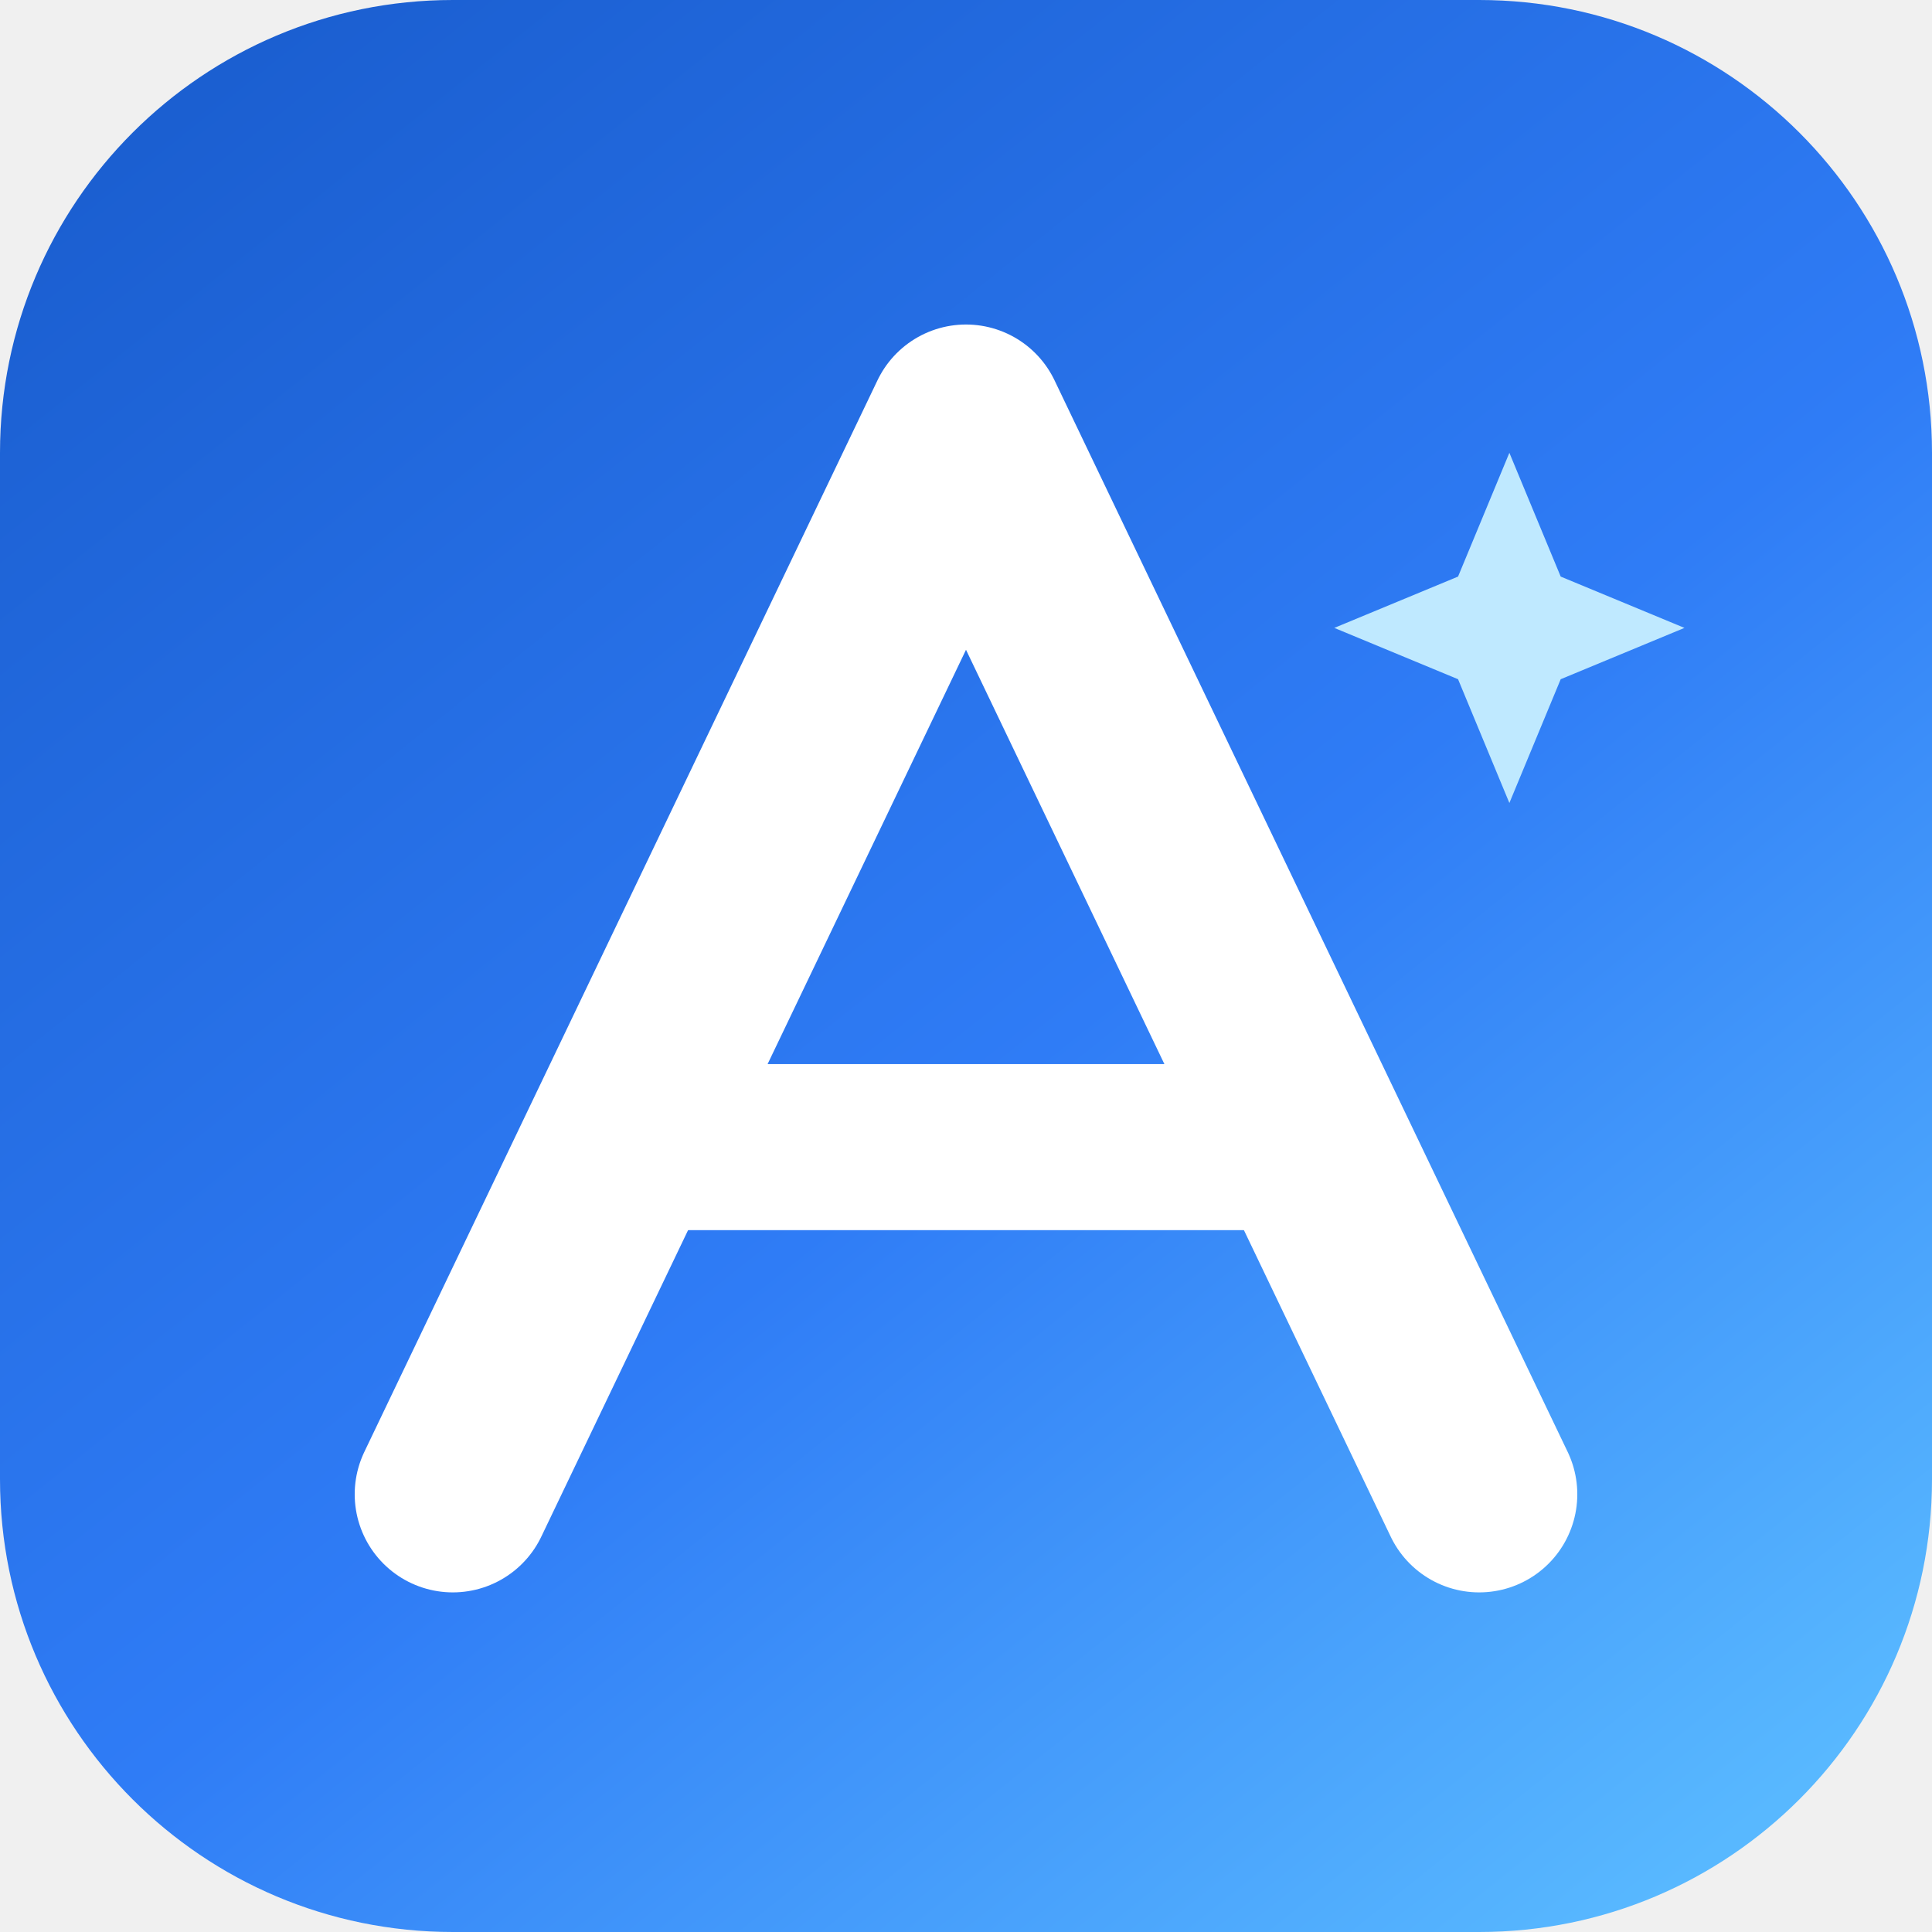
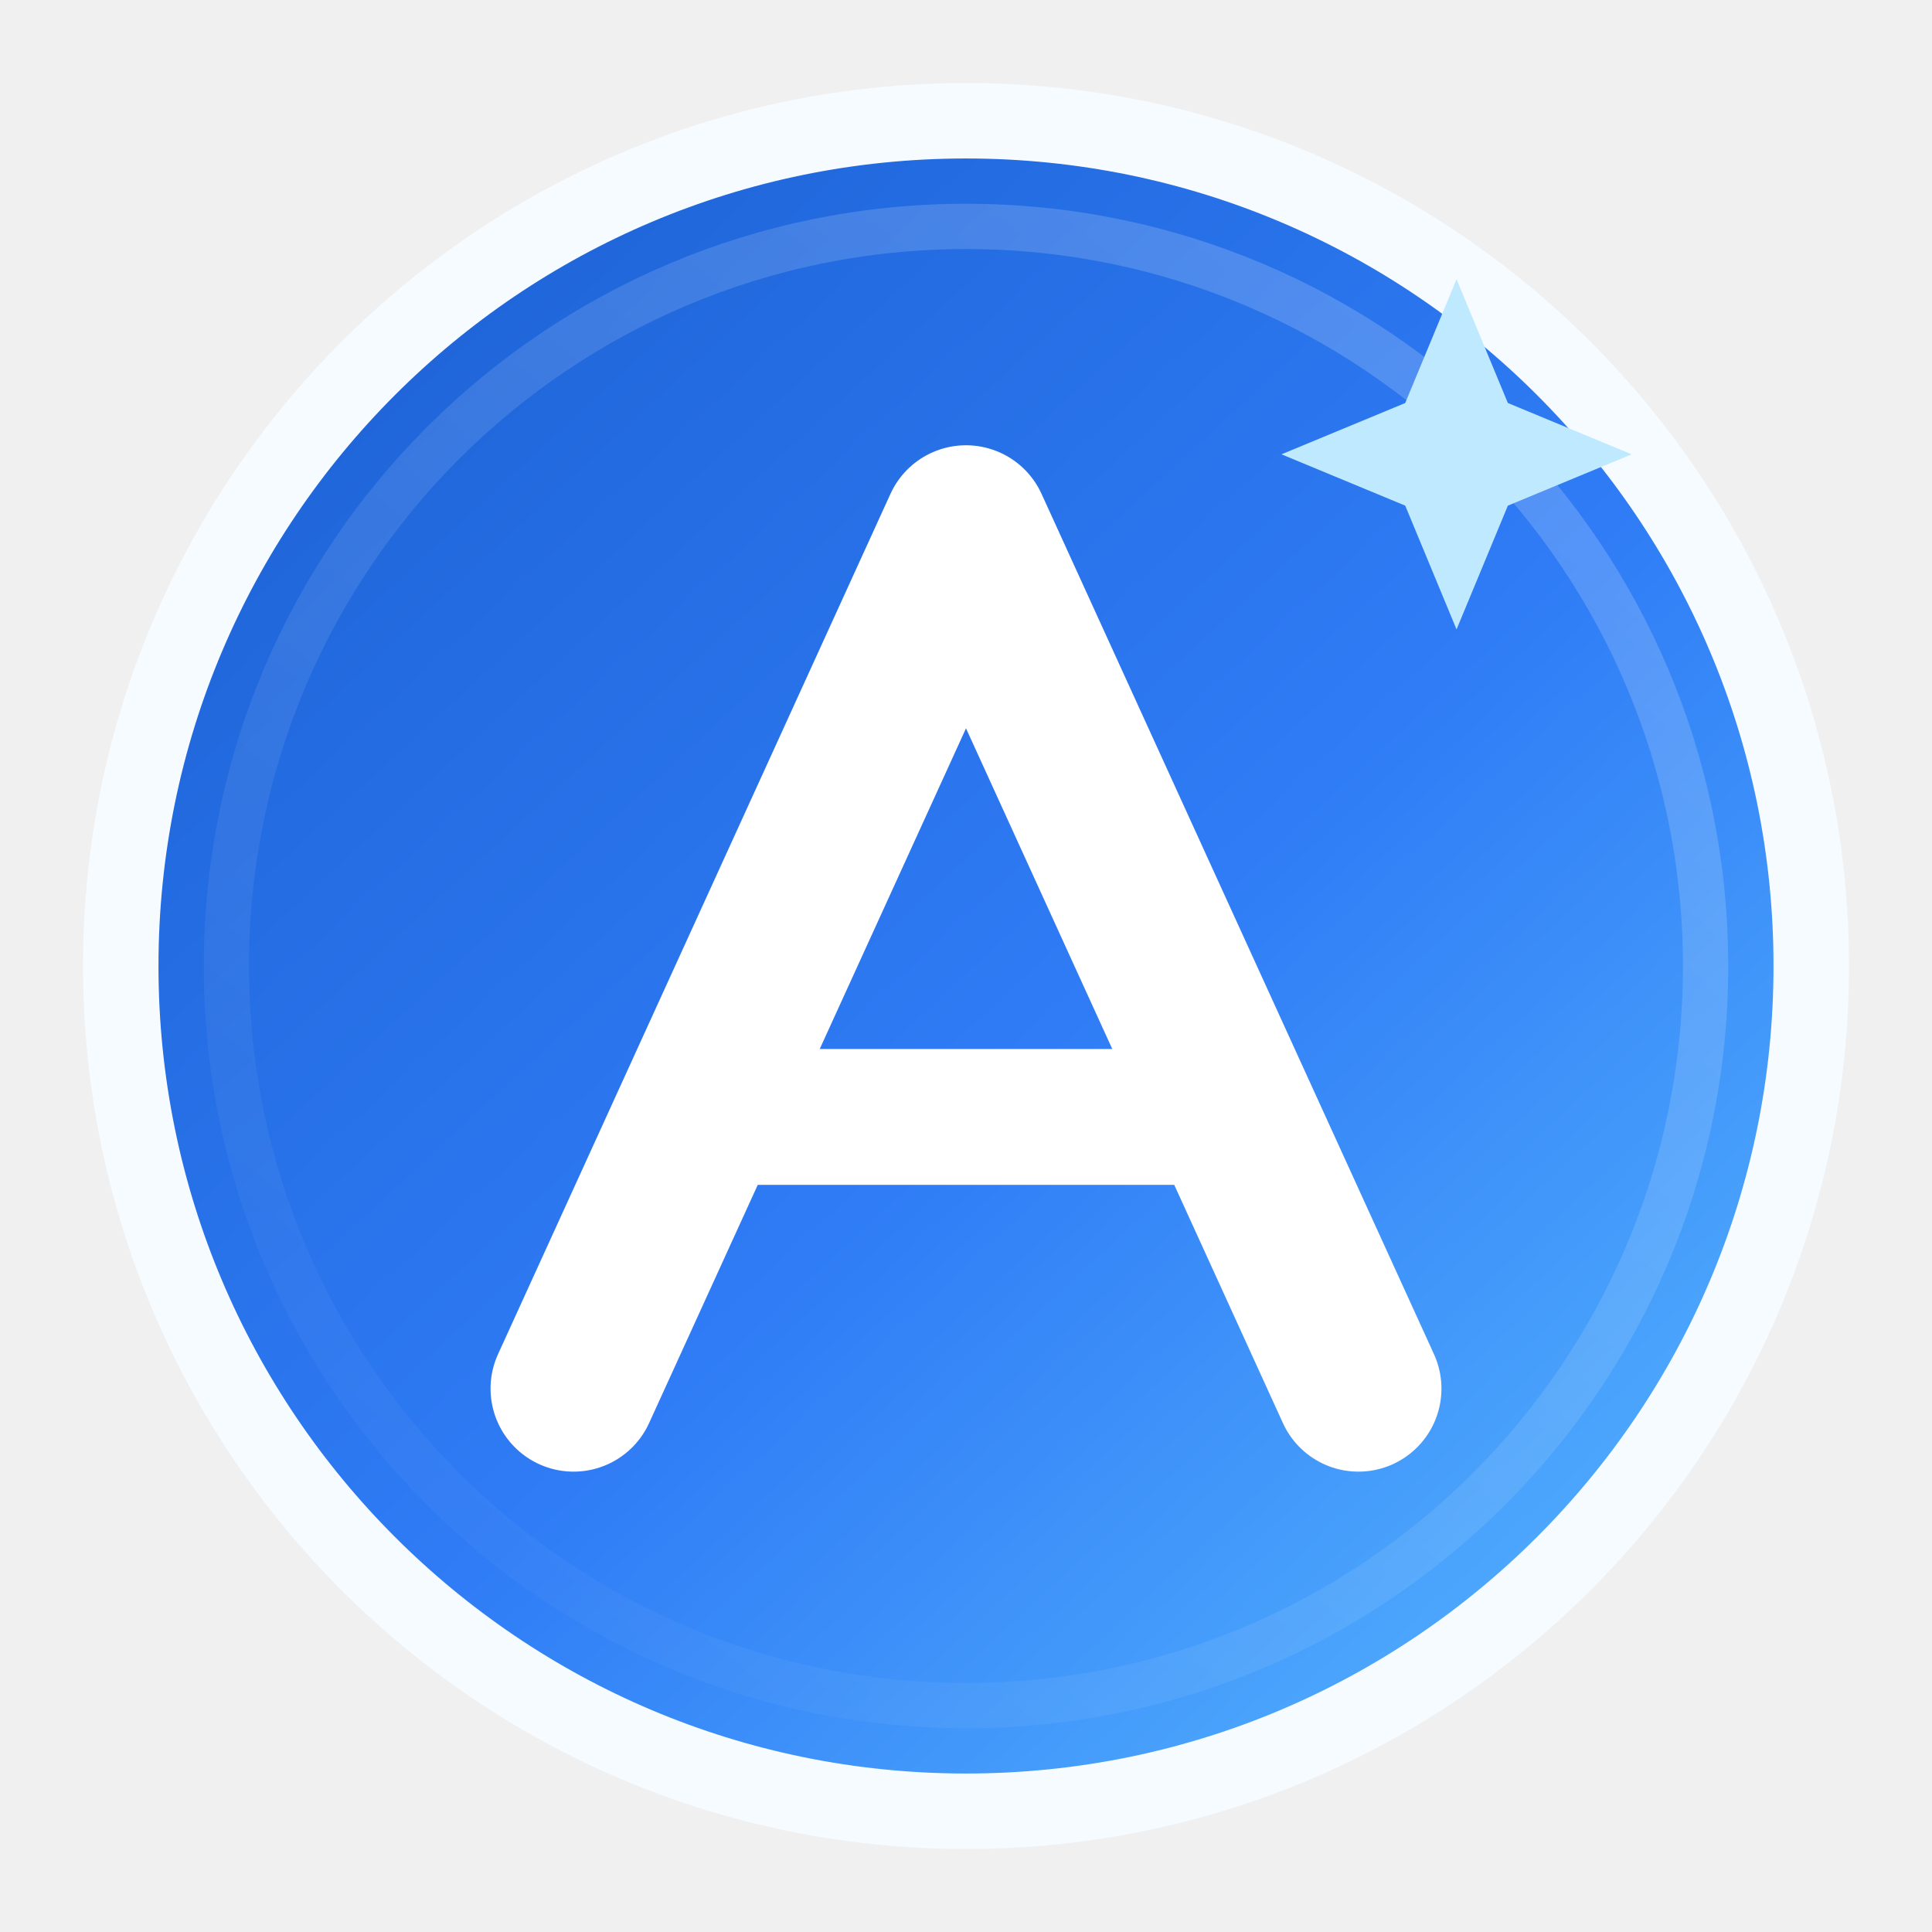
- <svg xmlns="http://www.w3.org/2000/svg" viewBox="0 0 128 128" role="img" aria-labelledby="favicon-title">
+ <svg xmlns="http://www.w3.org/2000/svg" viewBox="0 0 128 128" role="img" aria-labelledby="icon-title">
  <defs>
-     <linearGradient id="favicon-gradient" x1="16" y1="4" x2="112" y2="124" gradientUnits="userSpaceOnUse">
+     <linearGradient id="brand-gradient" x1="14" y1="10" x2="114" y2="118" gradientUnits="userSpaceOnUse">
      <stop offset="0" stop-color="#1b5fd1" />
      <stop offset="0.55" stop-color="#2f7cf6" />
      <stop offset="1" stop-color="#58b8ff" />
    </linearGradient>
+     <linearGradient id="brand-sheen" x1="20" y1="118" x2="108" y2="14" gradientUnits="userSpaceOnUse">
+       <stop offset="0" stop-color="#ffffff" stop-opacity="0" />
+       <stop offset="1" stop-color="#ffffff" stop-opacity="0.38" />
+     </linearGradient>
  </defs>
-   <rect width="128" height="128" rx="30" fill="url(#favicon-gradient)" />
-   <path d="M30 99 L64 28 L98 99" fill="none" stroke="#ffffff" stroke-width="13" stroke-linecap="round" stroke-linejoin="round" />
-   <path d="M43 76 H85" fill="none" stroke="#ffffff" stroke-width="11" stroke-linecap="round" />
-   <path d="M100 30 l3.4 8.2 8.2 3.4 -8.2 3.4 -3.4 8.2 -3.4 -8.2 -8.2 -3.4 8.2 -3.4 Z" fill="#bfe9ff" />
+   <g>
+     <circle cx="64" cy="64" r="56" fill="url(#brand-gradient)" stroke="#f5fbff" stroke-width="5" />
+     <circle cx="64" cy="64" r="49" fill="none" stroke="url(#brand-sheen)" stroke-width="3" opacity="0.55" />
+     <path d="M38 92 L64 35 L90 92" fill="none" stroke="#ffffff" stroke-width="11" stroke-linecap="round" stroke-linejoin="round" />
+     <path d="M47.5 74 H80.5" fill="none" stroke="#ffffff" stroke-width="9" stroke-linecap="round" />
+     <path d="M96.5 18.5 l3.4 8.2 8.2 3.4 -8.2 3.4 -3.4 8.2 -3.4 -8.2 -8.2 -3.4 8.2 -3.4 Z" fill="#bfe9ff" />
+   </g>
</svg>
